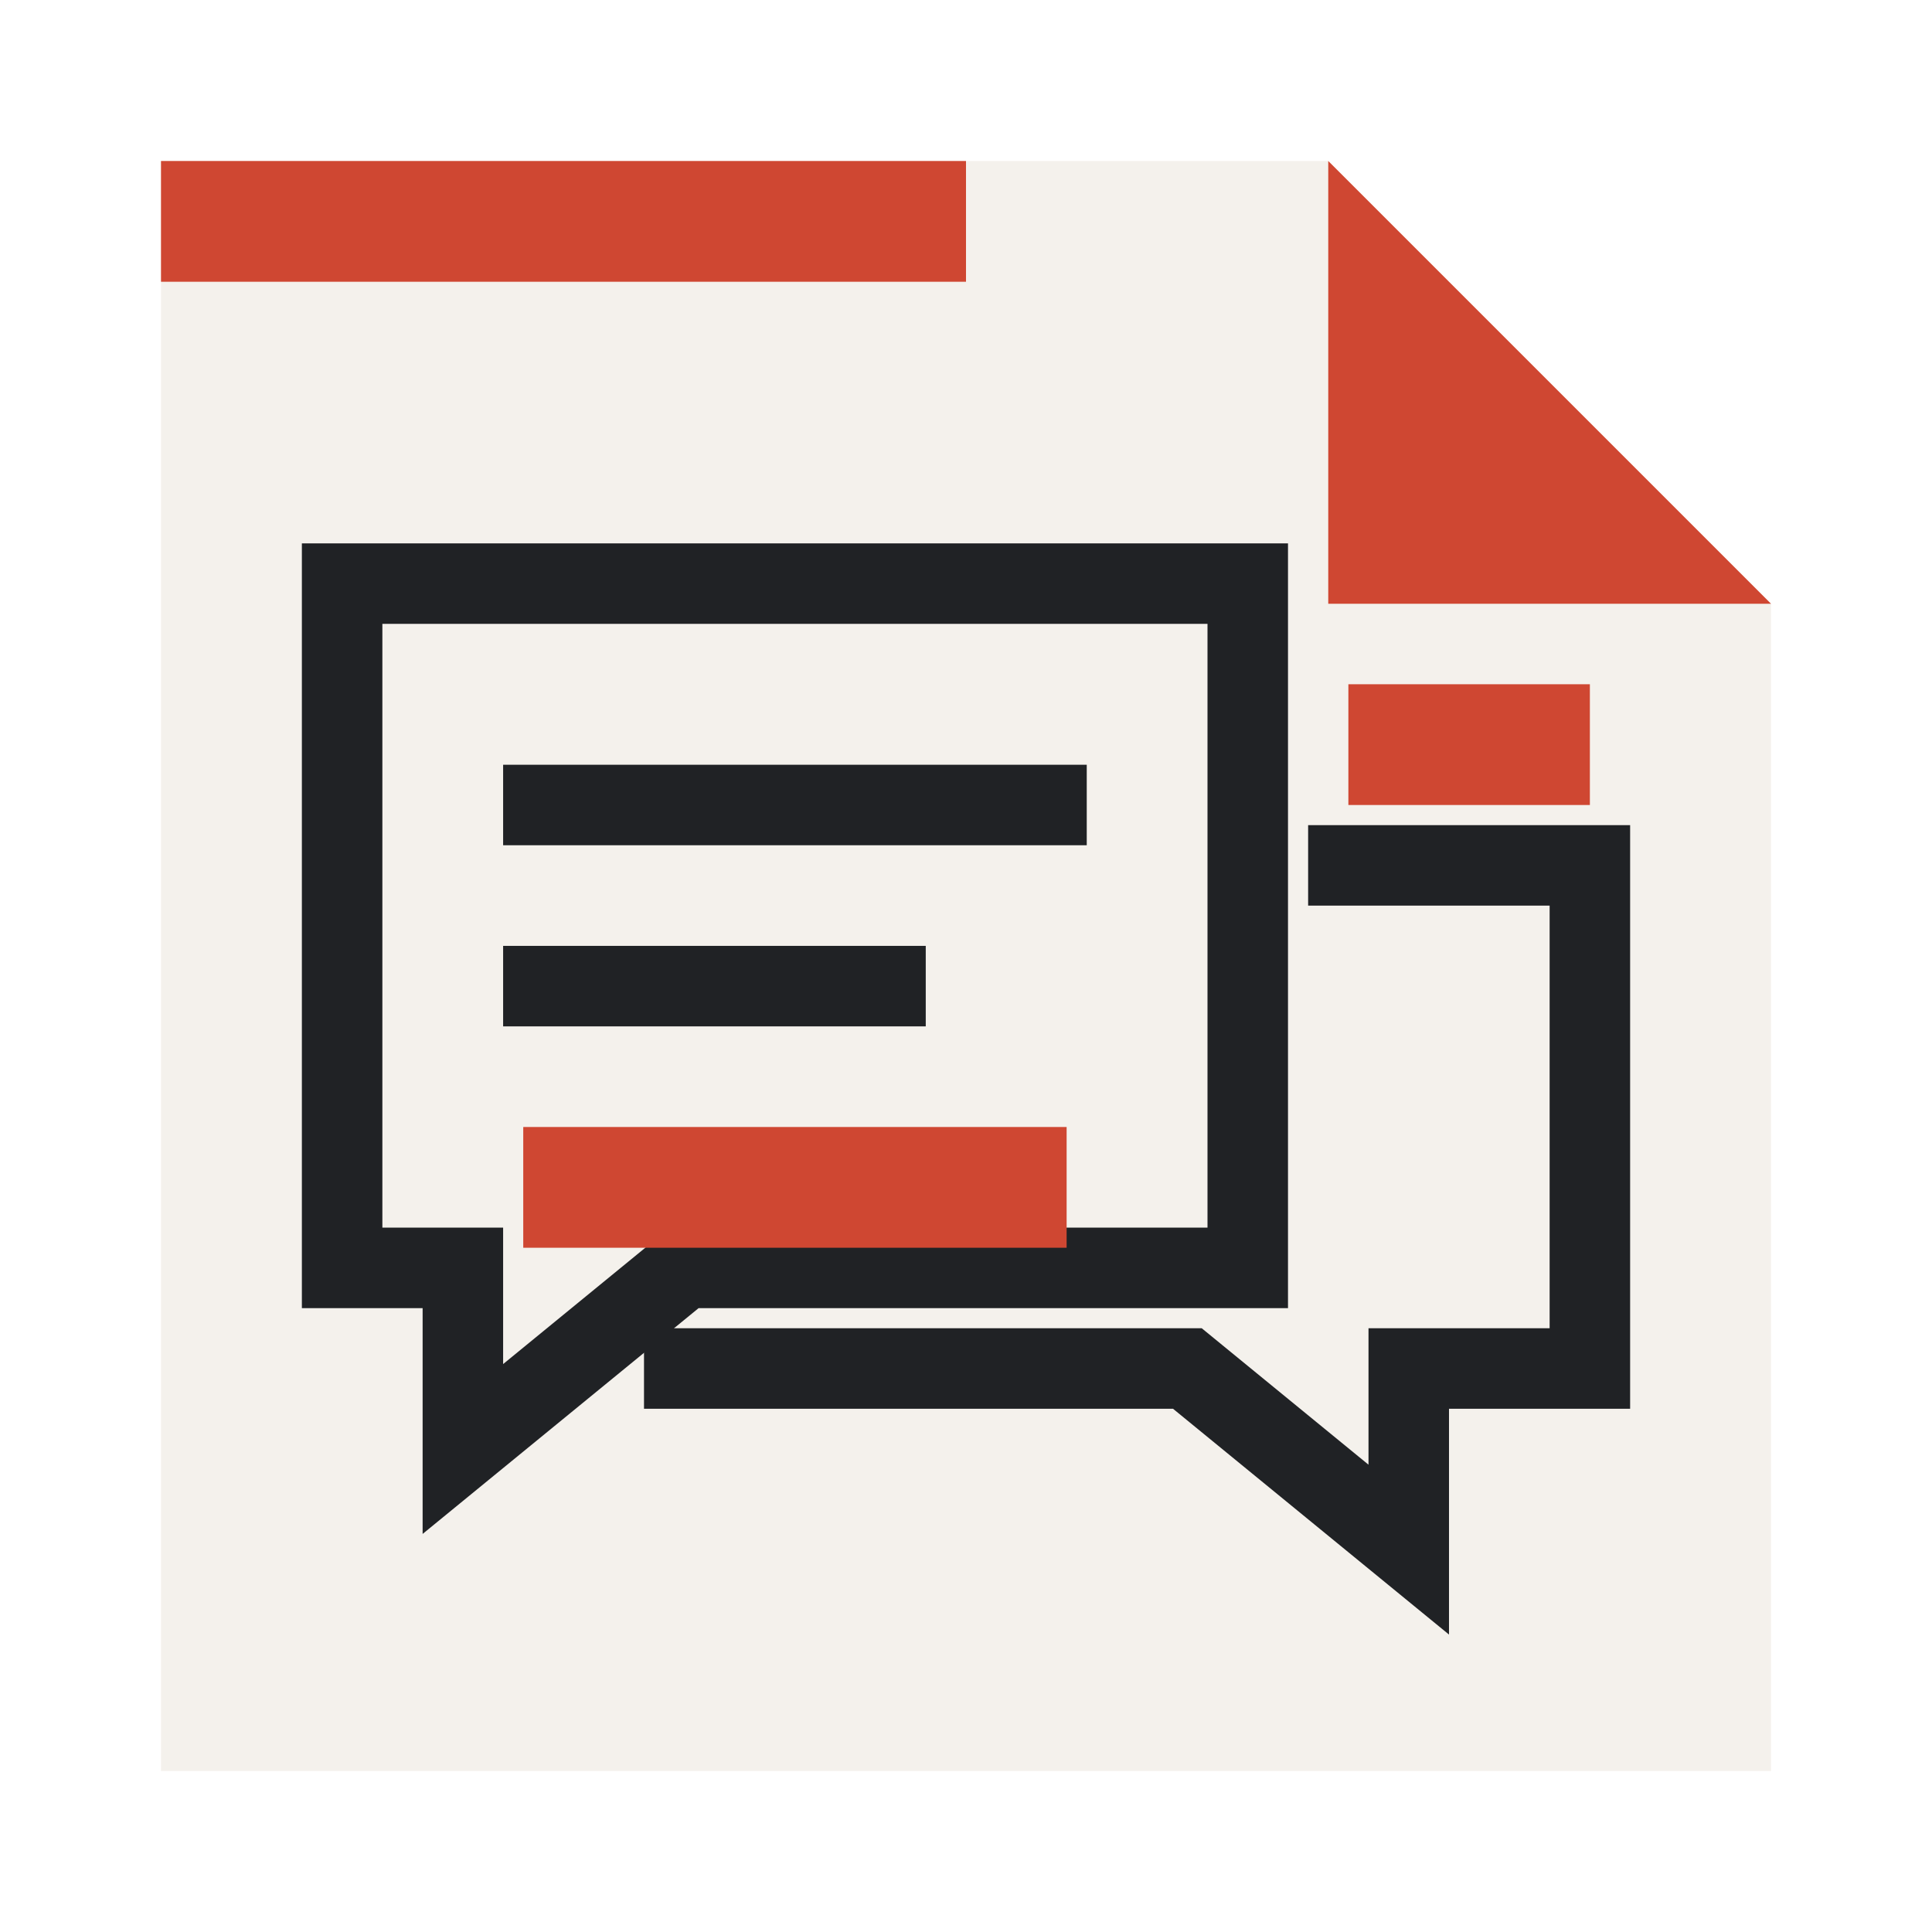
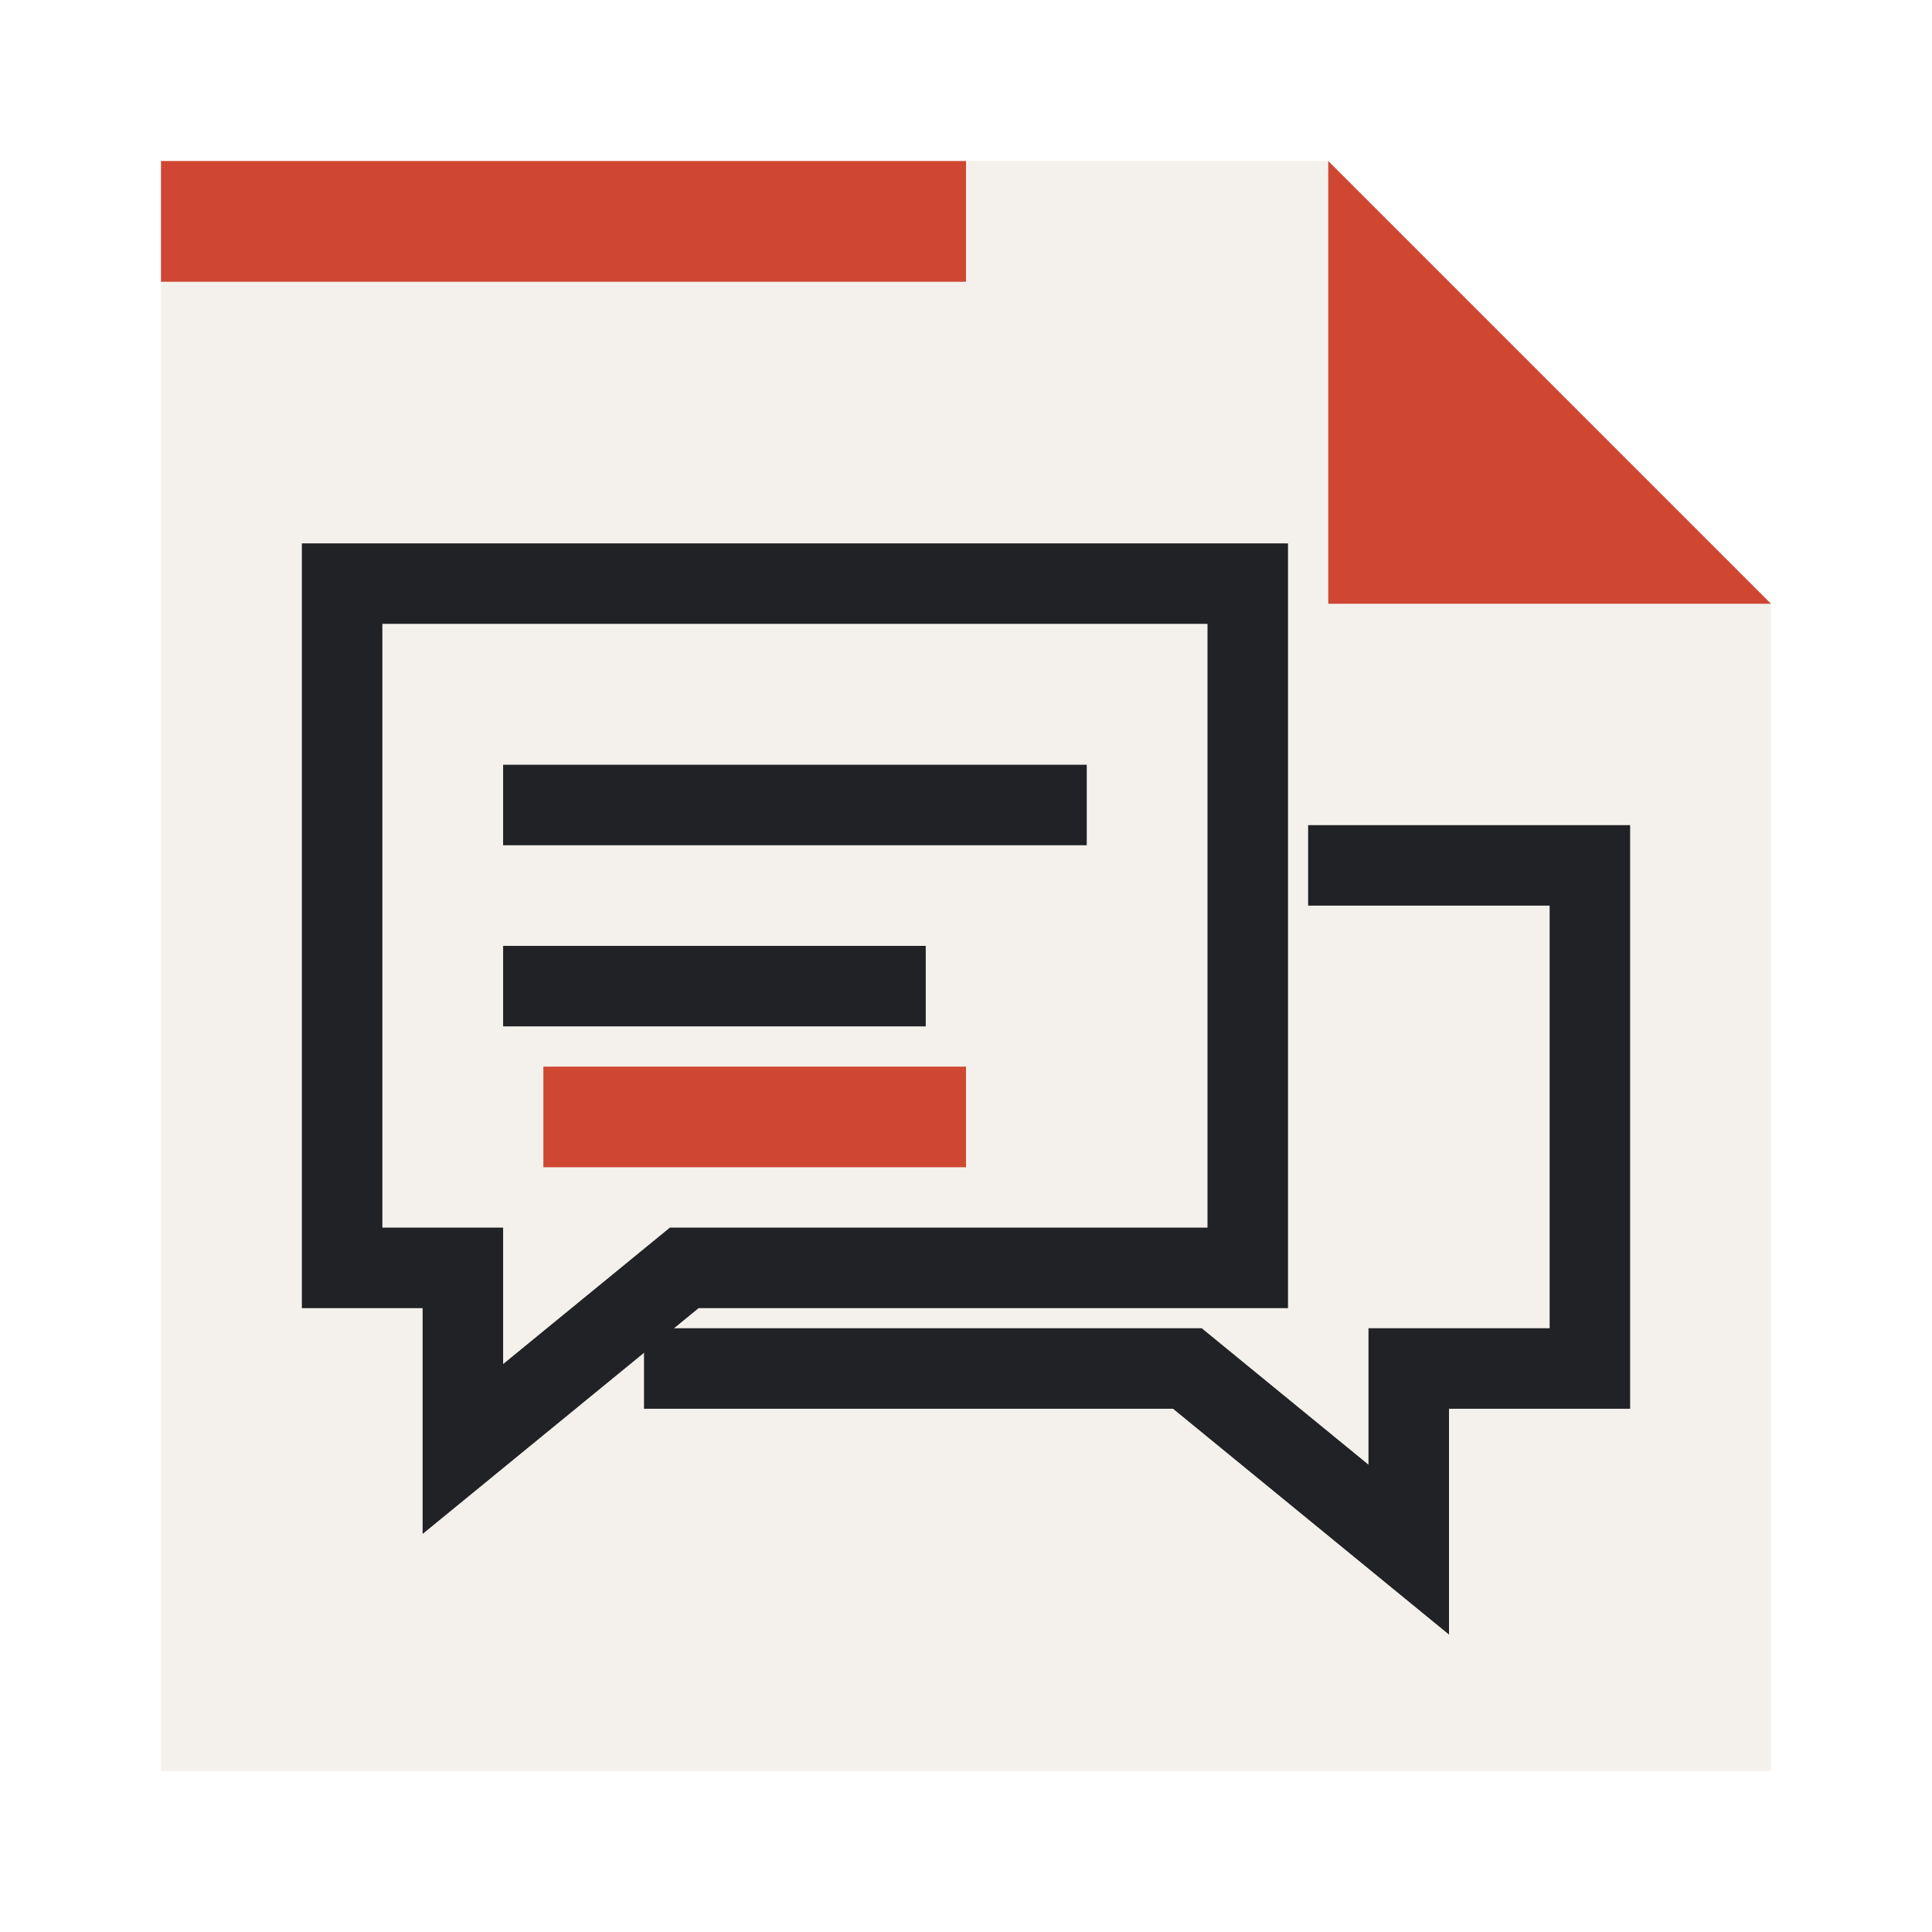
<svg xmlns="http://www.w3.org/2000/svg" width="96" height="96" viewBox="0 0 96 96" role="img" aria-labelledby="title desc">
  <path fill="#f4f1ec" d="M8 8h58l22 22v58H8z" />
  <path fill="#cf4732" d="M8 8h40v6H8zM66 8v22h22z" />
  <g fill="none" stroke="#202225" stroke-width="4" stroke-linecap="square" stroke-linejoin="miter">
    <path d="M17 29h45v34H34L23 72v-9h-6z" />
    <path d="M34 68h25l11 9v-9h9V43H67" />
    <path d="M27 40h25M27 49h17" />
  </g>
-   <path fill="#cf4732" d="M26 56h27v6H26zM67 34h12v6H67z" />
+   <path fill="#cf4732" d="M27 53h21v5H27z" />
</svg>
